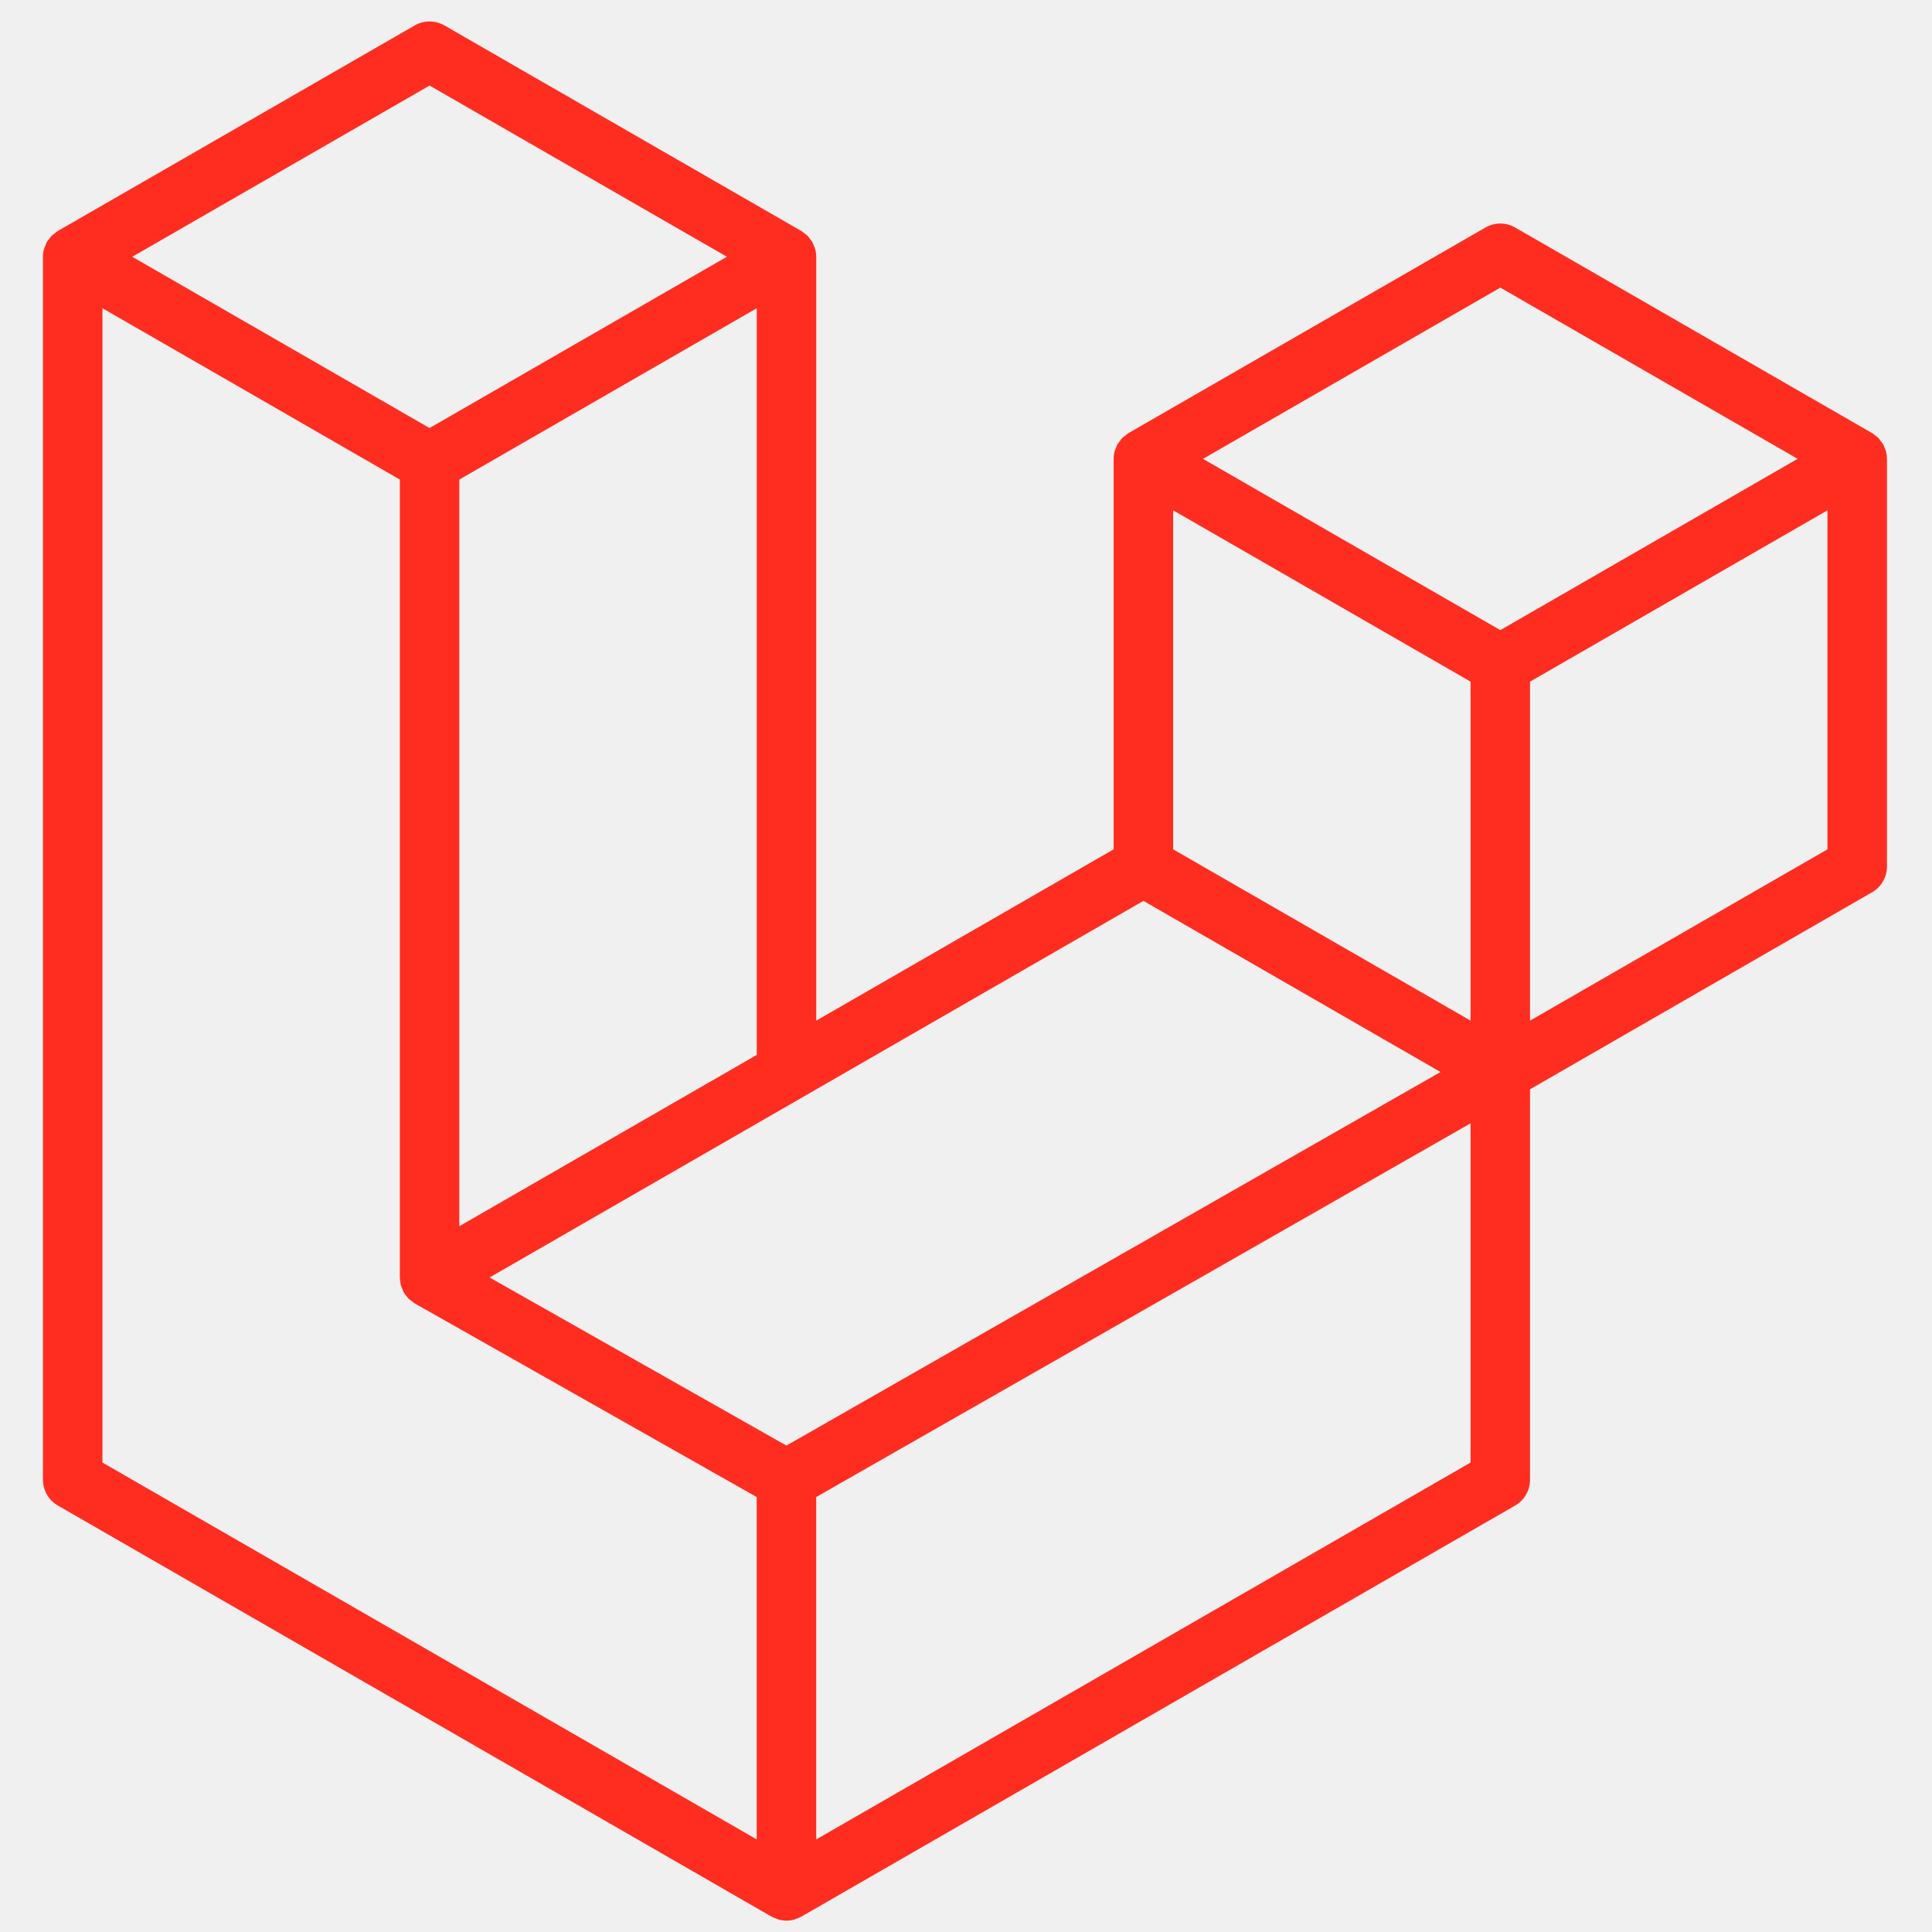
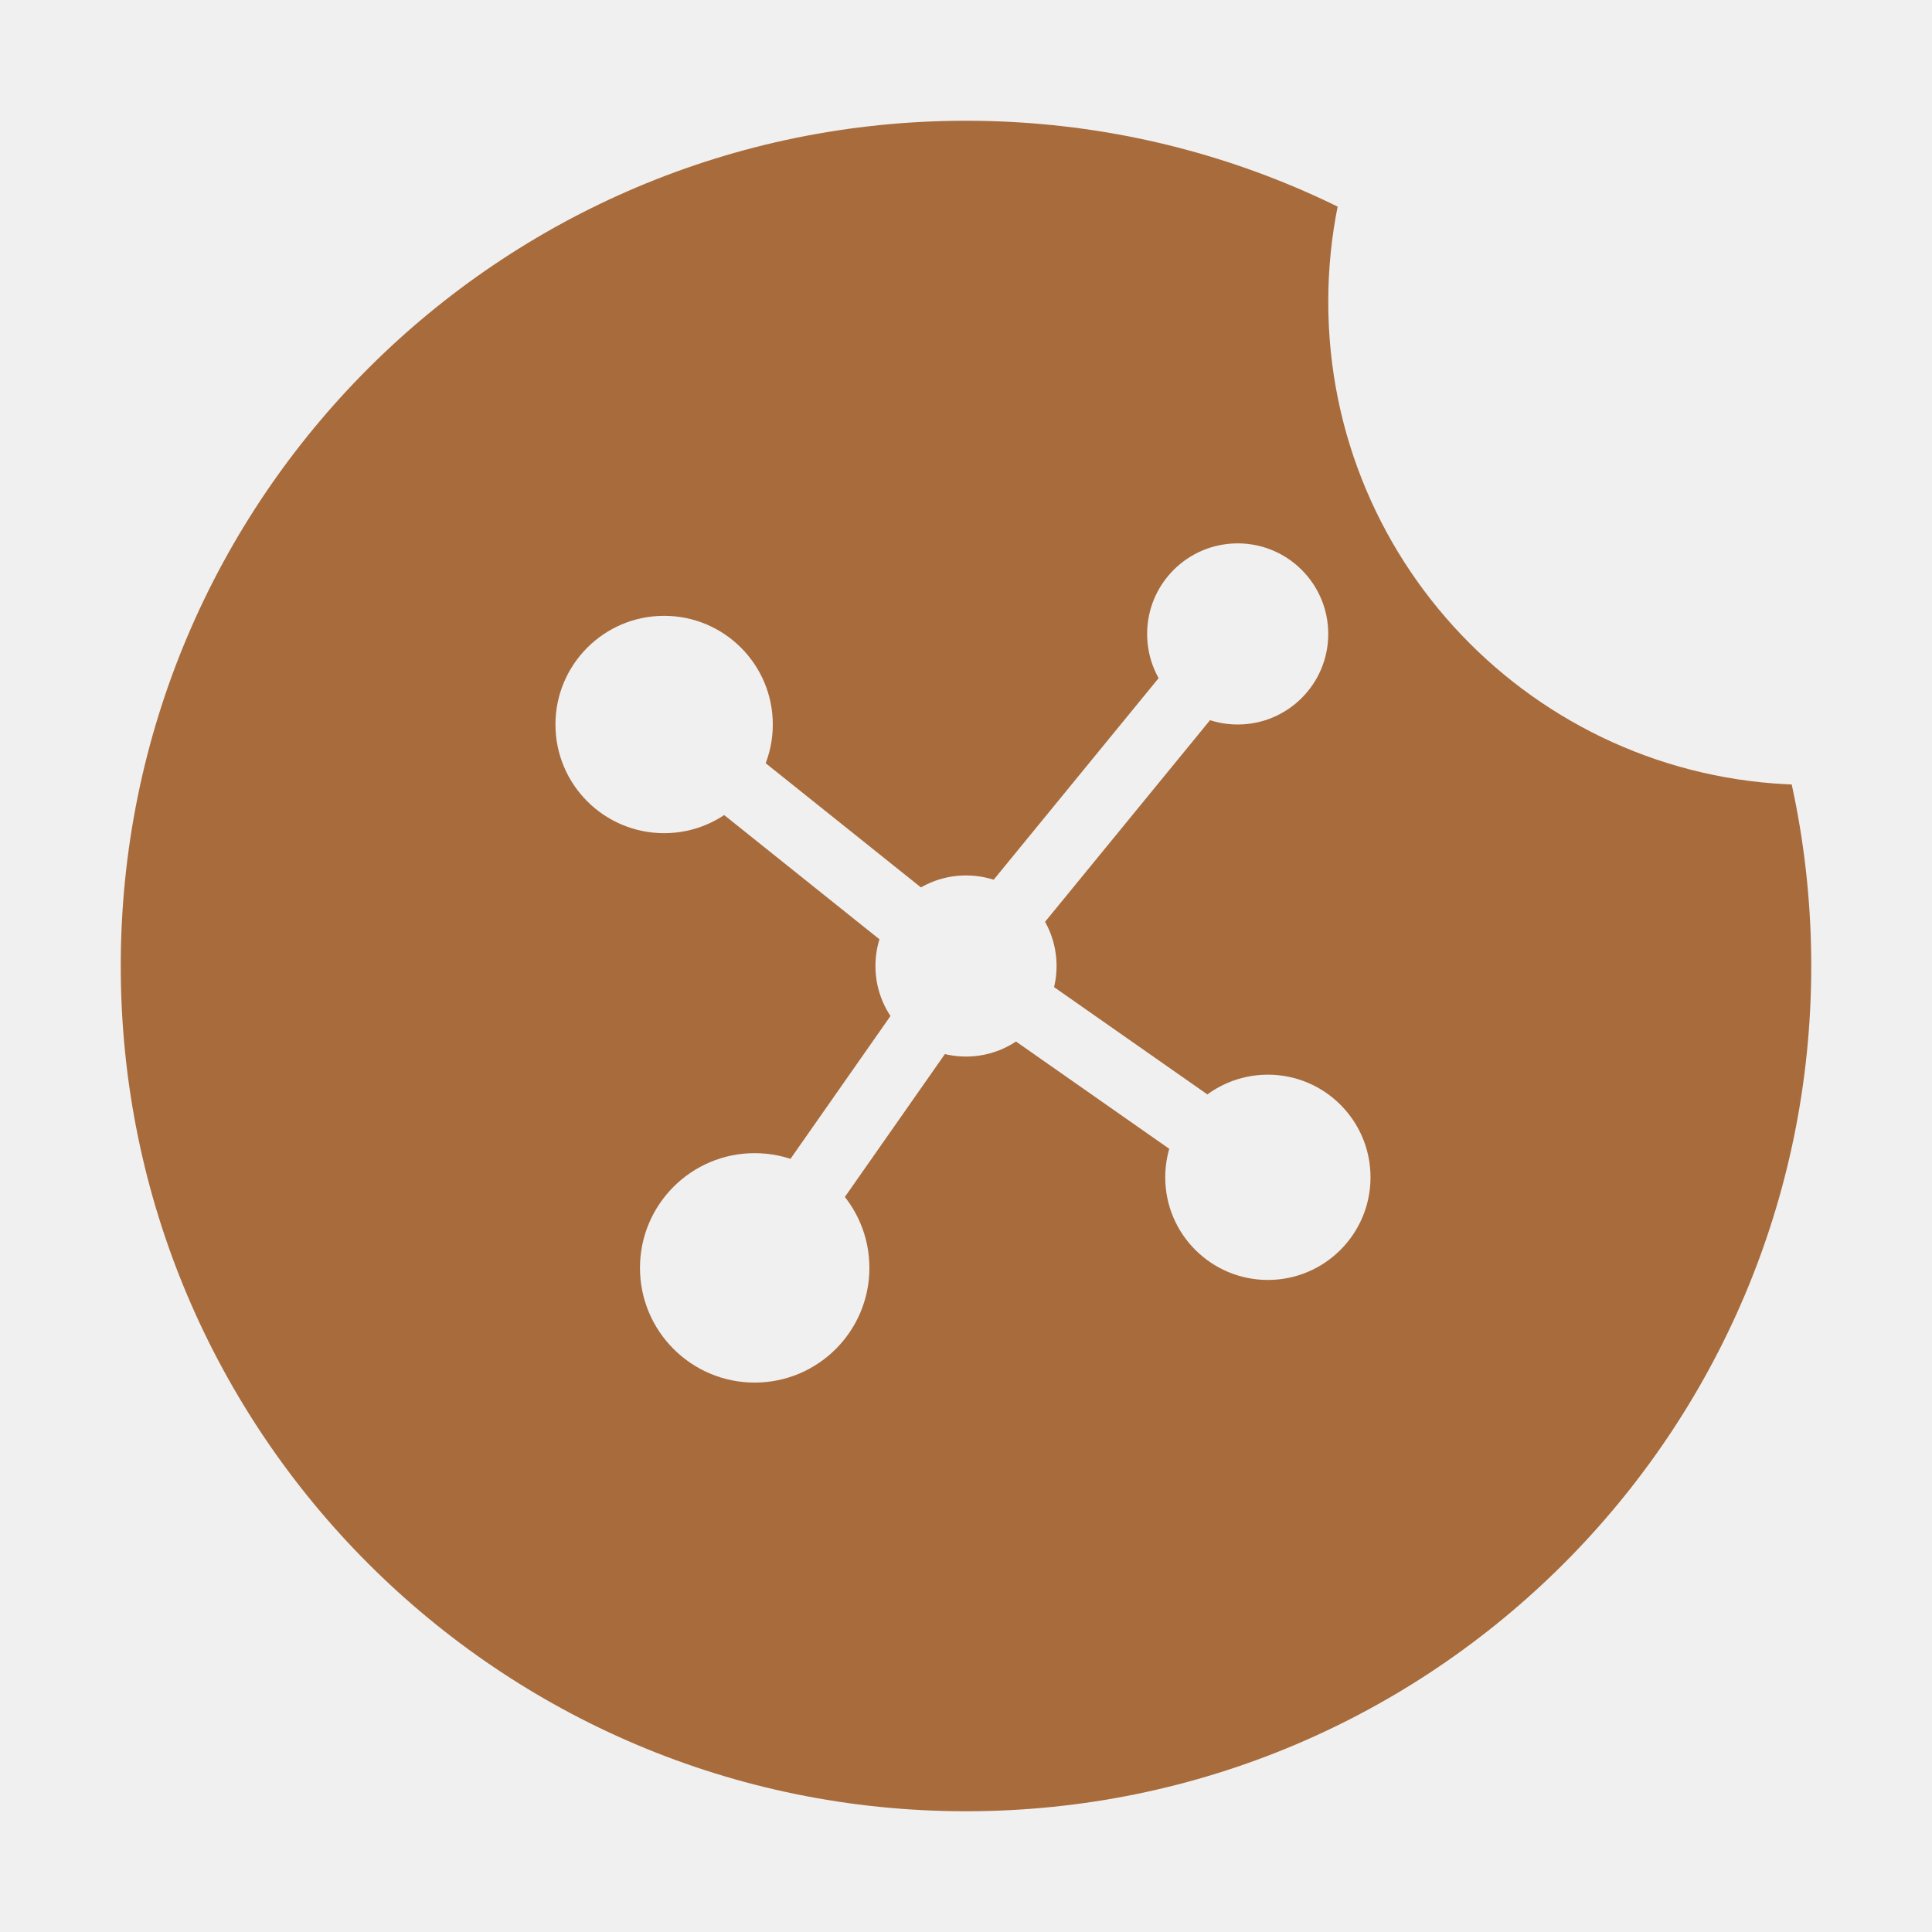
- <svg xmlns="http://www.w3.org/2000/svg" width="166" height="166" viewBox="0 0 166 166" fill="none">
-   <path fill-rule="evenodd" clip-rule="evenodd" d="M162.041 38.759C162.099 38.977 162.129 39.201 162.13 39.426V74.452C162.13 74.902 162.011 75.344 161.786 75.733C161.561 76.122 161.237 76.444 160.847 76.668L131.462 93.594V127.141C131.462 128.054 130.977 128.897 130.186 129.357L68.847 164.683C68.707 164.763 68.554 164.814 68.401 164.868C68.343 164.887 68.289 164.922 68.228 164.938C67.8 165.051 67.349 165.051 66.92 164.938C66.85 164.919 66.786 164.881 66.719 164.855C66.579 164.804 66.432 164.76 66.298 164.683L4.972 129.357C4.583 129.133 4.259 128.81 4.034 128.421C3.808 128.032 3.69 127.591 3.689 127.141L3.689 22.063C3.689 21.834 3.721 21.61 3.779 21.393C3.798 21.32 3.843 21.253 3.868 21.179C3.916 21.045 3.961 20.908 4.031 20.783C4.079 20.7 4.149 20.633 4.206 20.557C4.28 20.454 4.347 20.349 4.433 20.26C4.506 20.186 4.602 20.132 4.685 20.068C4.778 19.992 4.861 19.909 4.966 19.848L35.633 2.185C36.022 1.961 36.462 1.844 36.91 1.844C37.358 1.844 37.798 1.961 38.186 2.185L68.851 19.848H68.857C68.959 19.912 69.045 19.992 69.138 20.065C69.221 20.129 69.313 20.186 69.387 20.257C69.476 20.349 69.54 20.454 69.616 20.557C69.671 20.633 69.744 20.7 69.789 20.783C69.862 20.911 69.904 21.045 69.955 21.179C69.98 21.253 70.025 21.32 70.044 21.396C70.103 21.614 70.133 21.838 70.133 22.063V87.694L95.686 72.974V39.423C95.686 39.2 95.718 38.973 95.775 38.759C95.798 38.683 95.839 38.615 95.865 38.542C95.916 38.408 95.96 38.271 96.031 38.146C96.079 38.063 96.149 37.996 96.203 37.92C96.279 37.818 96.343 37.712 96.433 37.623C96.506 37.549 96.599 37.495 96.681 37.431C96.777 37.355 96.86 37.272 96.962 37.211L127.633 19.548C128.021 19.324 128.461 19.206 128.91 19.206C129.358 19.206 129.798 19.324 130.186 19.548L160.85 37.211C160.959 37.275 161.042 37.355 161.137 37.428C161.217 37.492 161.31 37.549 161.383 37.62C161.473 37.712 161.536 37.818 161.613 37.92C161.67 37.996 161.741 38.063 161.785 38.146C161.859 38.271 161.9 38.408 161.951 38.542C161.98 38.615 162.021 38.683 162.041 38.759ZM157.018 72.974V43.848L146.287 50.028L131.462 58.568V87.694L157.021 72.974H157.018ZM126.354 125.663V96.518L111.771 104.85L70.13 128.626V158.046L126.354 125.663ZM8.801 26.485V125.663L65.018 158.043V128.629L35.649 112L35.64 111.994L35.627 111.988C35.528 111.93 35.445 111.847 35.353 111.777C35.273 111.713 35.18 111.662 35.11 111.592L35.104 111.582C35.021 111.502 34.963 111.403 34.893 111.314C34.829 111.228 34.753 111.154 34.702 111.065L34.699 111.055C34.641 110.96 34.606 110.845 34.565 110.736C34.523 110.64 34.469 110.551 34.443 110.449C34.411 110.328 34.405 110.197 34.392 110.072C34.379 109.976 34.354 109.881 34.354 109.785V109.778V41.205L19.532 32.662L8.801 26.485ZM36.913 7.35L11.364 22.063L36.907 36.777L62.453 22.06L36.907 7.35H36.913ZM50.2 99.174L65.022 90.637V26.485L54.291 32.665L39.466 41.205V105.357L50.2 99.174ZM128.91 24.713L103.363 39.426L128.91 54.14L154.453 39.423L128.91 24.713ZM126.354 58.568L111.529 50.028L100.798 43.848V72.974L115.619 81.511L126.354 87.694V58.568ZM67.571 124.205L105.042 102.803L123.772 92.109L98.245 77.405L68.854 94.334L42.066 109.762L67.571 124.205Z" fill="#FF2D20" />
+ <svg xmlns="http://www.w3.org/2000/svg" width="32" height="32" viewBox="0 0 32 32" fill="none">
+   <mask id="opencookie-mark">
+     <rect width="32" height="32" fill="black" />
+     <circle cx="16" cy="16" r="14" fill="white" />
+     <circle cx="30" cy="5" r="8" fill="black" />
+     <g stroke="black" stroke-width="1.1" stroke-linecap="round" fill="none">
+       <path d="M11 12 L16 16 L20.5 10.5" />
+       <path d="M16 16 L21 19.5" />
+       <path d="M16 16 L12.5 21" />
+     </g>
+     <circle cx="11" cy="12" r="1.8" fill="black" />
+     <circle cx="20.5" cy="10.5" r="1.5" fill="black" />
+     <circle cx="16" cy="16" r="1.5" fill="black" />
+     <circle cx="21" cy="19.5" r="1.7" fill="black" />
+     <circle cx="12.5" cy="21" r="1.9" fill="black" />
+   </mask>
+   <rect width="32" height="32" rx="6" fill="#A86B3C" mask="url(#opencookie-mark)" />
</svg>
